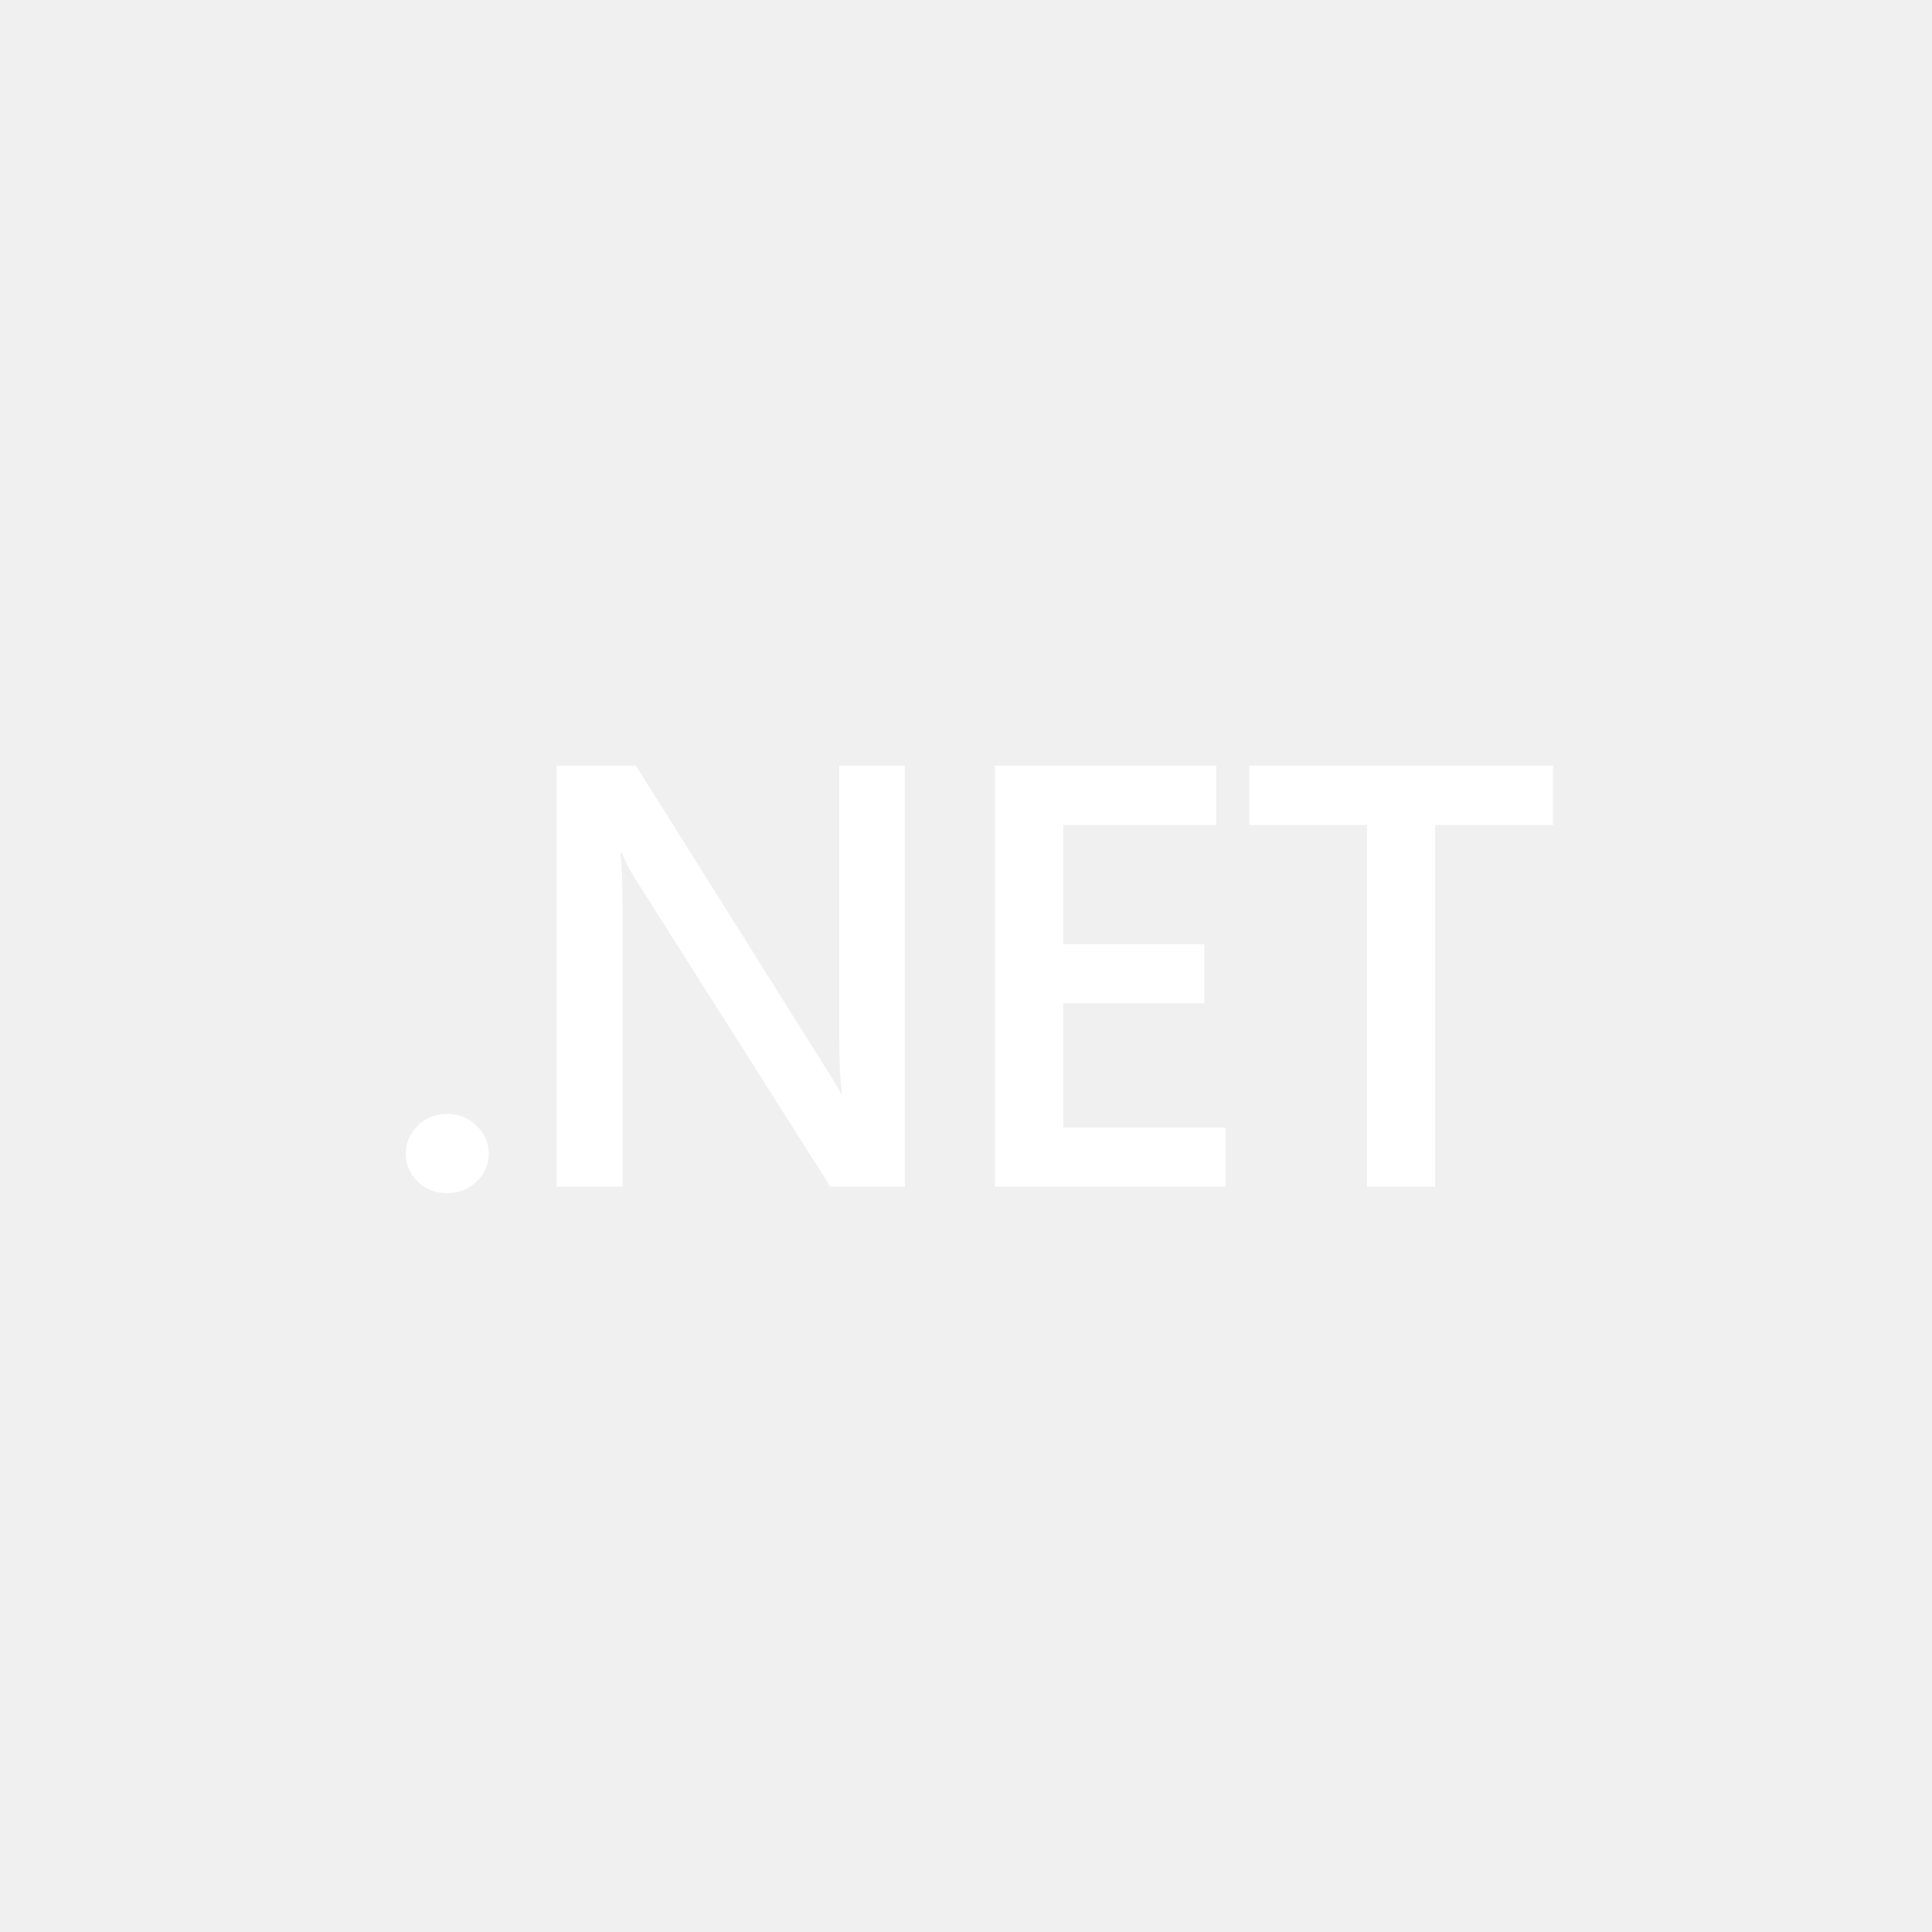
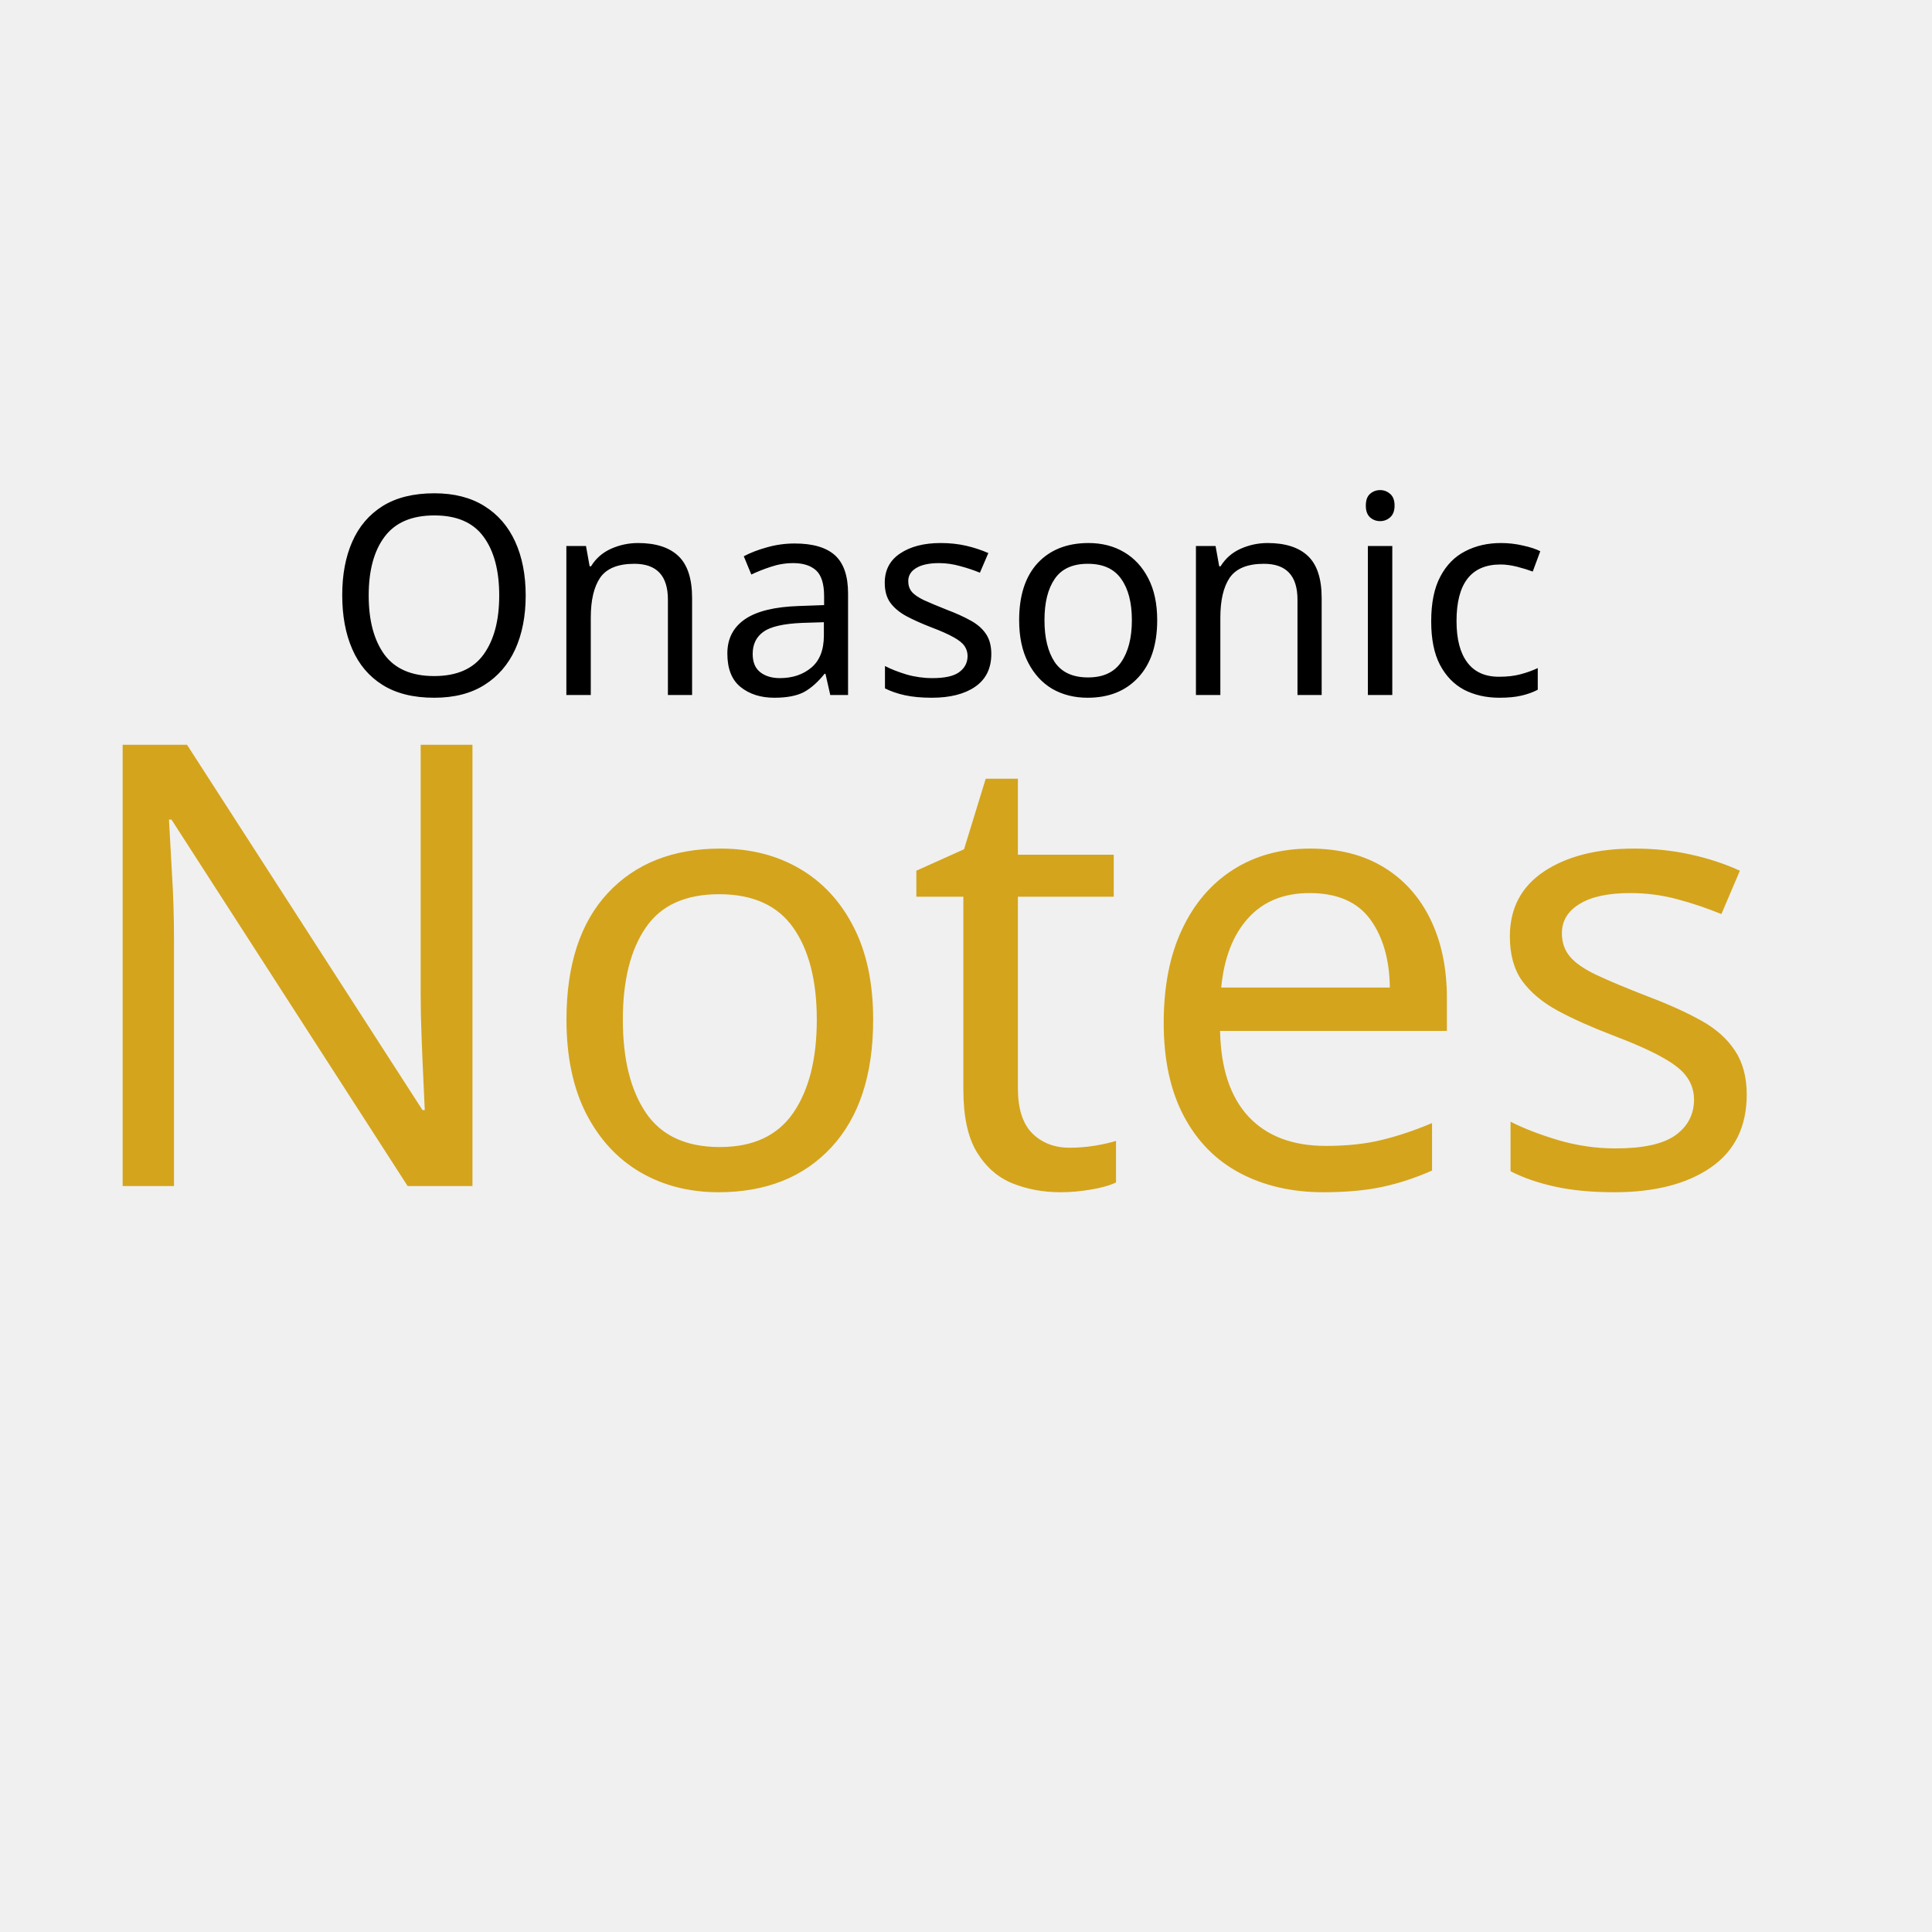
- <svg xmlns="http://www.w3.org/2000/svg" width="456" height="456" viewBox="0 0 456 456" version="1.1" xml:space="preserve" style="fill-rule:evenodd;clip-rule:evenodd;stroke-linejoin:round;stroke-miterlimit:2;">
-   <path d="m 105.5,281.609 c -2.703,0 -5.001,-0.9 -6.893,-2.702 -1.892,-1.848 -2.838,-4.042 -2.838,-6.582 0,-2.587 0.946,-4.804 2.838,-6.652 1.892,-1.848 4.19,-2.772 6.893,-2.772 2.748,0 5.068,0.924 6.96,2.772 1.937,1.848 2.906,4.064 2.906,6.652 0,2.54 -0.968,4.734 -2.906,6.582 -1.892,1.802 -4.212,2.702 -6.96,2.702 z" style="fill:#ffffff;fill-rule:nonzero;stroke-width:0.838" />
-   <path d="M 213.561,280.084 H 195.99 L 149.7,207.054 c -1.171,-1.848 -2.14,-3.765 -2.906,-5.751 h -0.406 c 0.361,2.125 0.541,6.675 0.541,13.65 v 65.132 h -15.543 v -99.36 h 18.719 l 44.737,71.298 c 1.892,2.957 3.109,4.989 3.649,6.098 h 0.27 c -0.45,-2.632 -0.676,-7.09 -0.676,-13.373 v -64.023 h 15.476 z" style="fill:#ffffff;fill-rule:nonzero;stroke-width:0.838" />
-   <path d="m 289.251,280.084 h -54.401 v -99.36 h 52.238 v 13.997 h -36.154 v 28.131 h 33.316 v 13.927 h -33.316 v 29.378 h 38.316 z" style="fill:#ffffff;fill-rule:nonzero;stroke-width:0.838" />
-   <path d="M 366.565,194.721 H 338.722 v 85.363 h -16.084 v -85.363 h -27.775 v -13.997 h 71.701 z" style="fill:#ffffff;fill-rule:nonzero;stroke-width:0.838" />
+ <svg xmlns="http://www.w3.org/2000/svg" width="500" height="500" viewBox="0 0 132.292 132.292" version="1.1" id="svg5">
+   <defs id="defs2" />
+   <g id="layer1">
+     <text xml:space="preserve" style="font-style:normal;font-variant:normal;font-weight:normal;font-stretch:normal;font-size:19.05px;line-height:1.25;font-family:sans-serif;-inkscape-font-specification:'sans-serif, Normal';font-variant-ligatures:normal;font-variant-caps:normal;font-variant-numeric:normal;font-variant-east-asian:normal;fill:#000000;fill-opacity:1;stroke:none;stroke-width:0.265" x="22.279" y="47.59" id="text2243">
+       <tspan id="tspan2241" x="22.279" y="47.59" style="font-style:normal;font-variant:normal;font-weight:normal;font-stretch:normal;font-size:19.05px;font-family:sans-serif;-inkscape-font-specification:'sans-serif, Normal';font-variant-ligatures:normal;font-variant-caps:normal;font-variant-numeric:normal;font-variant-east-asian:normal;stroke-width:0.265">Onasonic</tspan>
+     </text>
+     <text xml:space="preserve" style="font-style:normal;font-variant:normal;font-weight:normal;font-stretch:normal;font-size:42.333px;line-height:1.25;font-family:sans-serif;-inkscape-font-specification:'sans-serif, Normal';font-variant-ligatures:normal;font-variant-caps:normal;font-variant-numeric:normal;font-variant-east-asian:normal;fill:#000000;fill-opacity:1;stroke:none;stroke-width:0.265" x="4.289" y="81.215" id="text2405">
+       <tspan id="tspan2403" x="4.289" y="81.215" style="font-style:normal;font-variant:normal;font-weight:normal;font-stretch:normal;font-size:42.333px;font-family:sans-serif;-inkscape-font-specification:'sans-serif, Normal';font-variant-ligatures:normal;font-variant-caps:normal;font-variant-numeric:normal;font-variant-east-asian:normal;fill:#d4a41c;stroke-width:0.265">Notes</tspan>
+     </text>
+   </g>
</svg>
